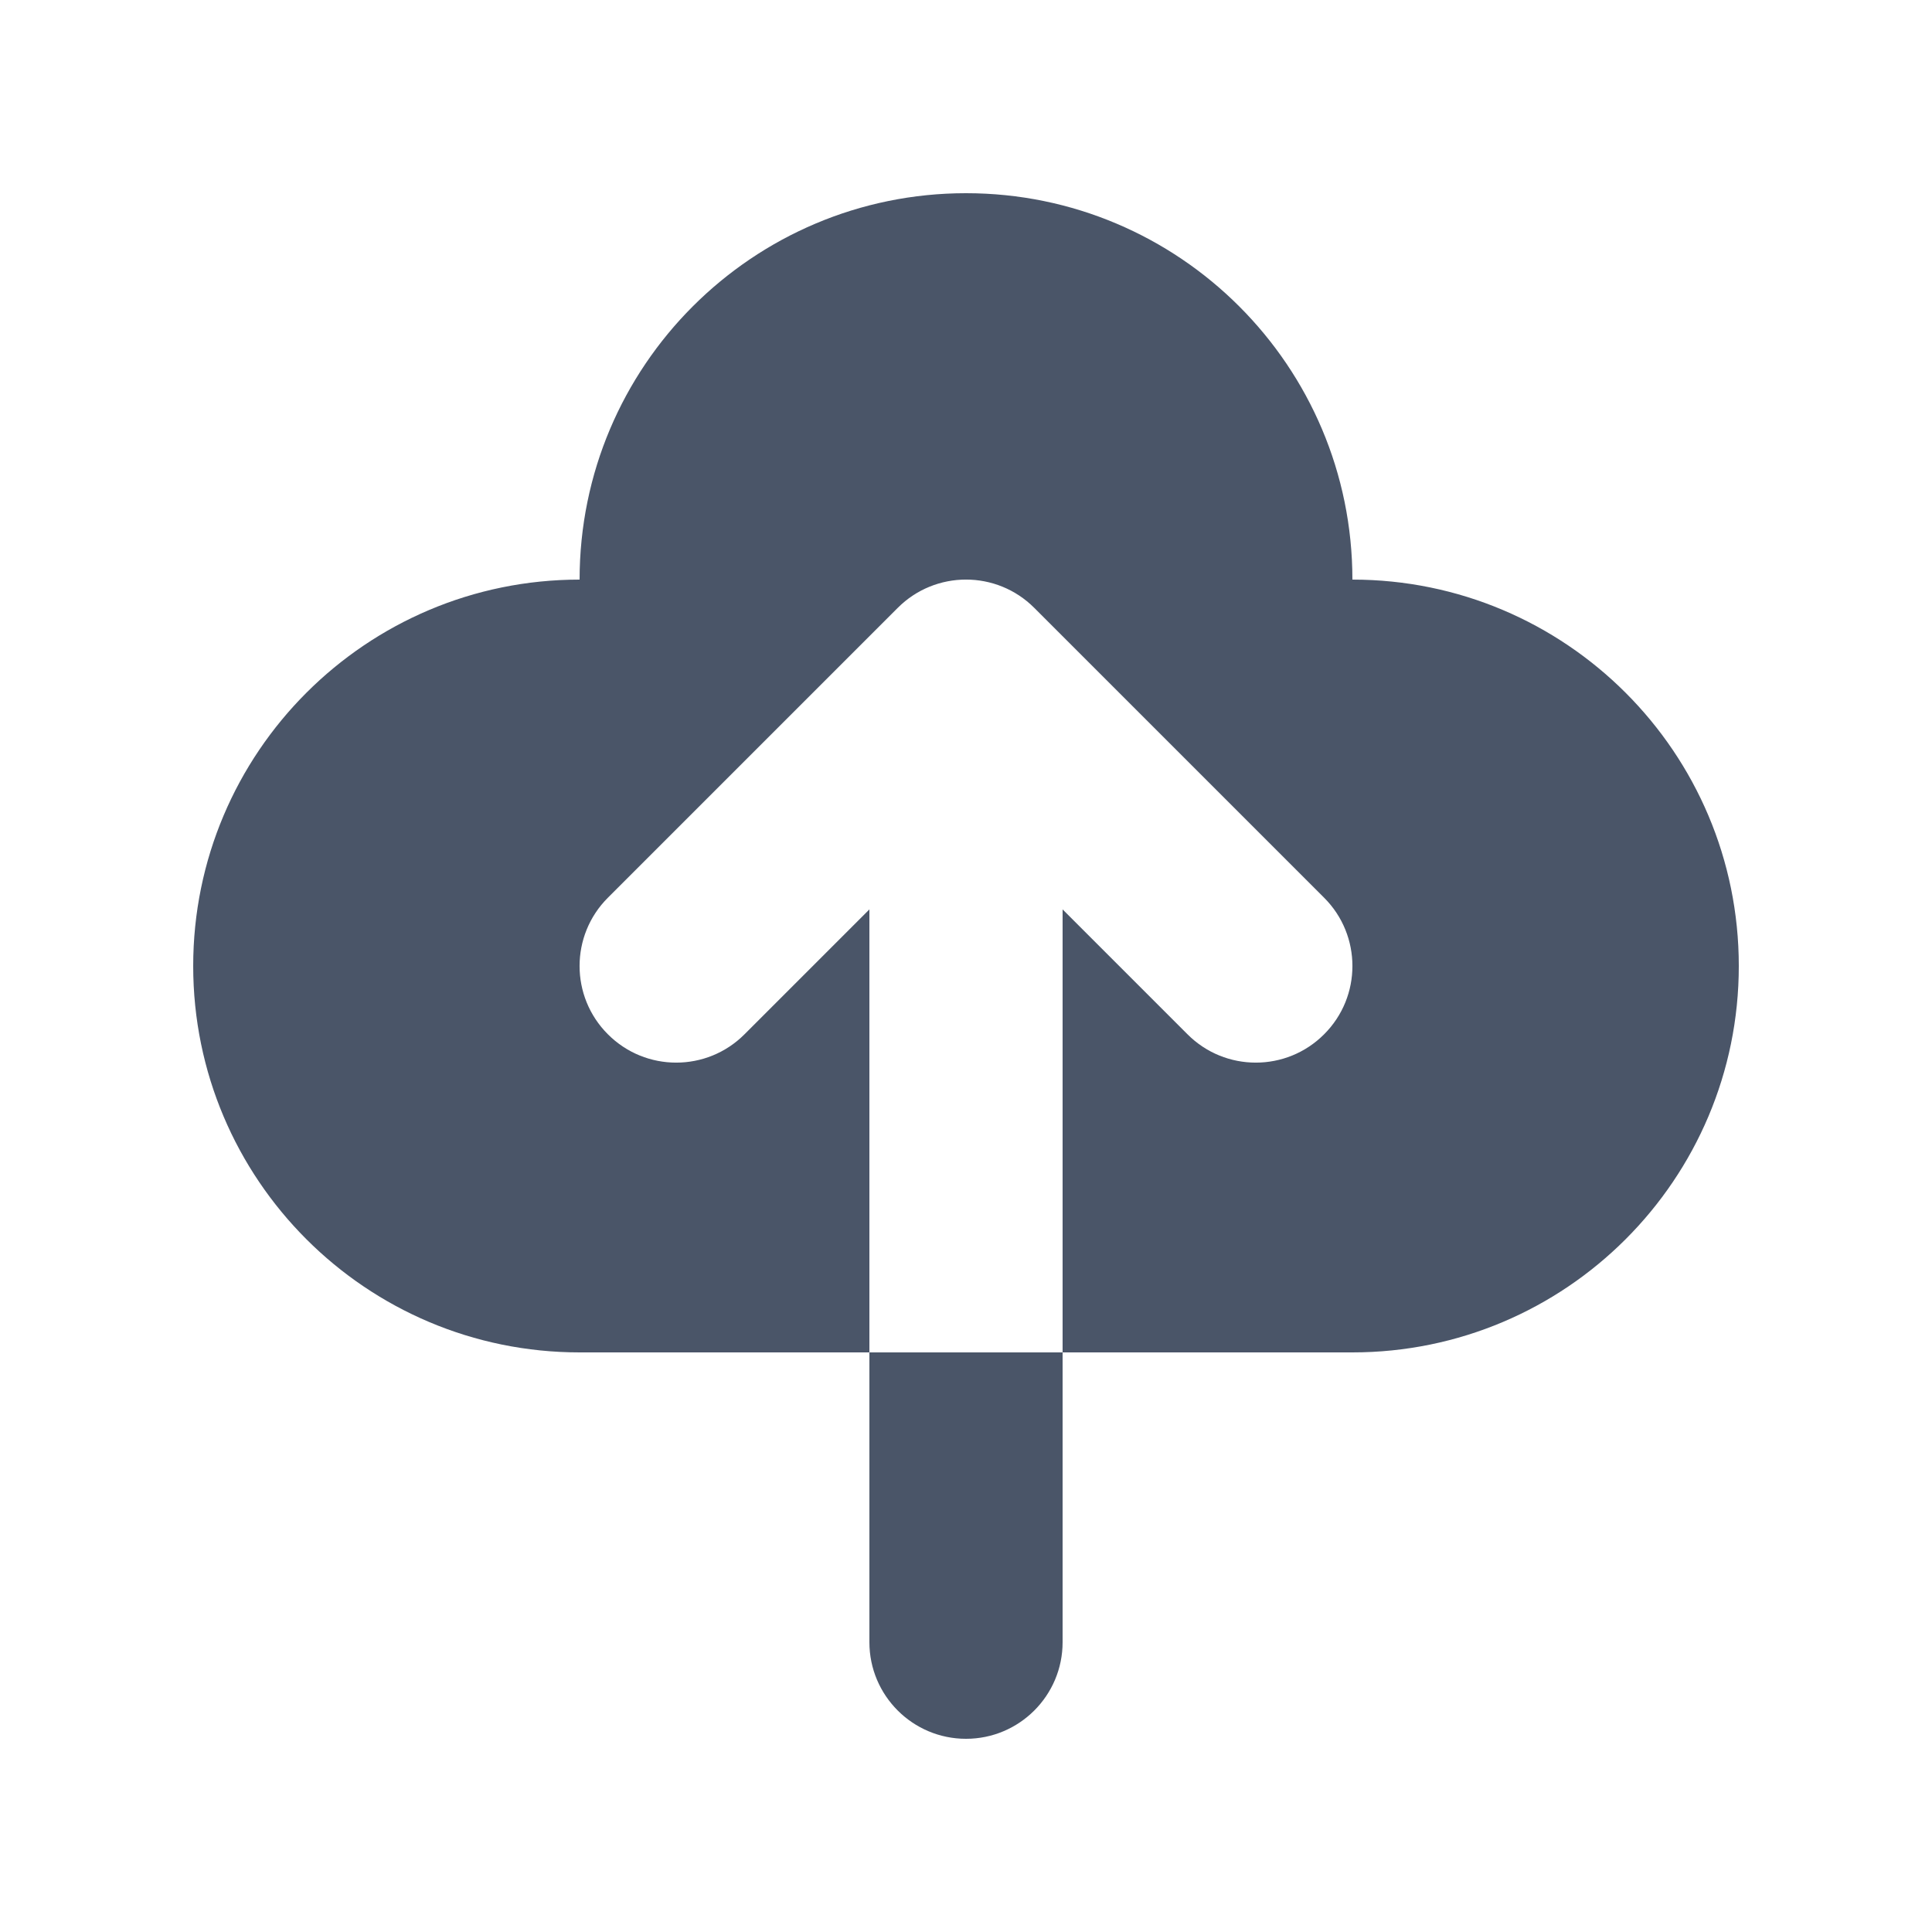
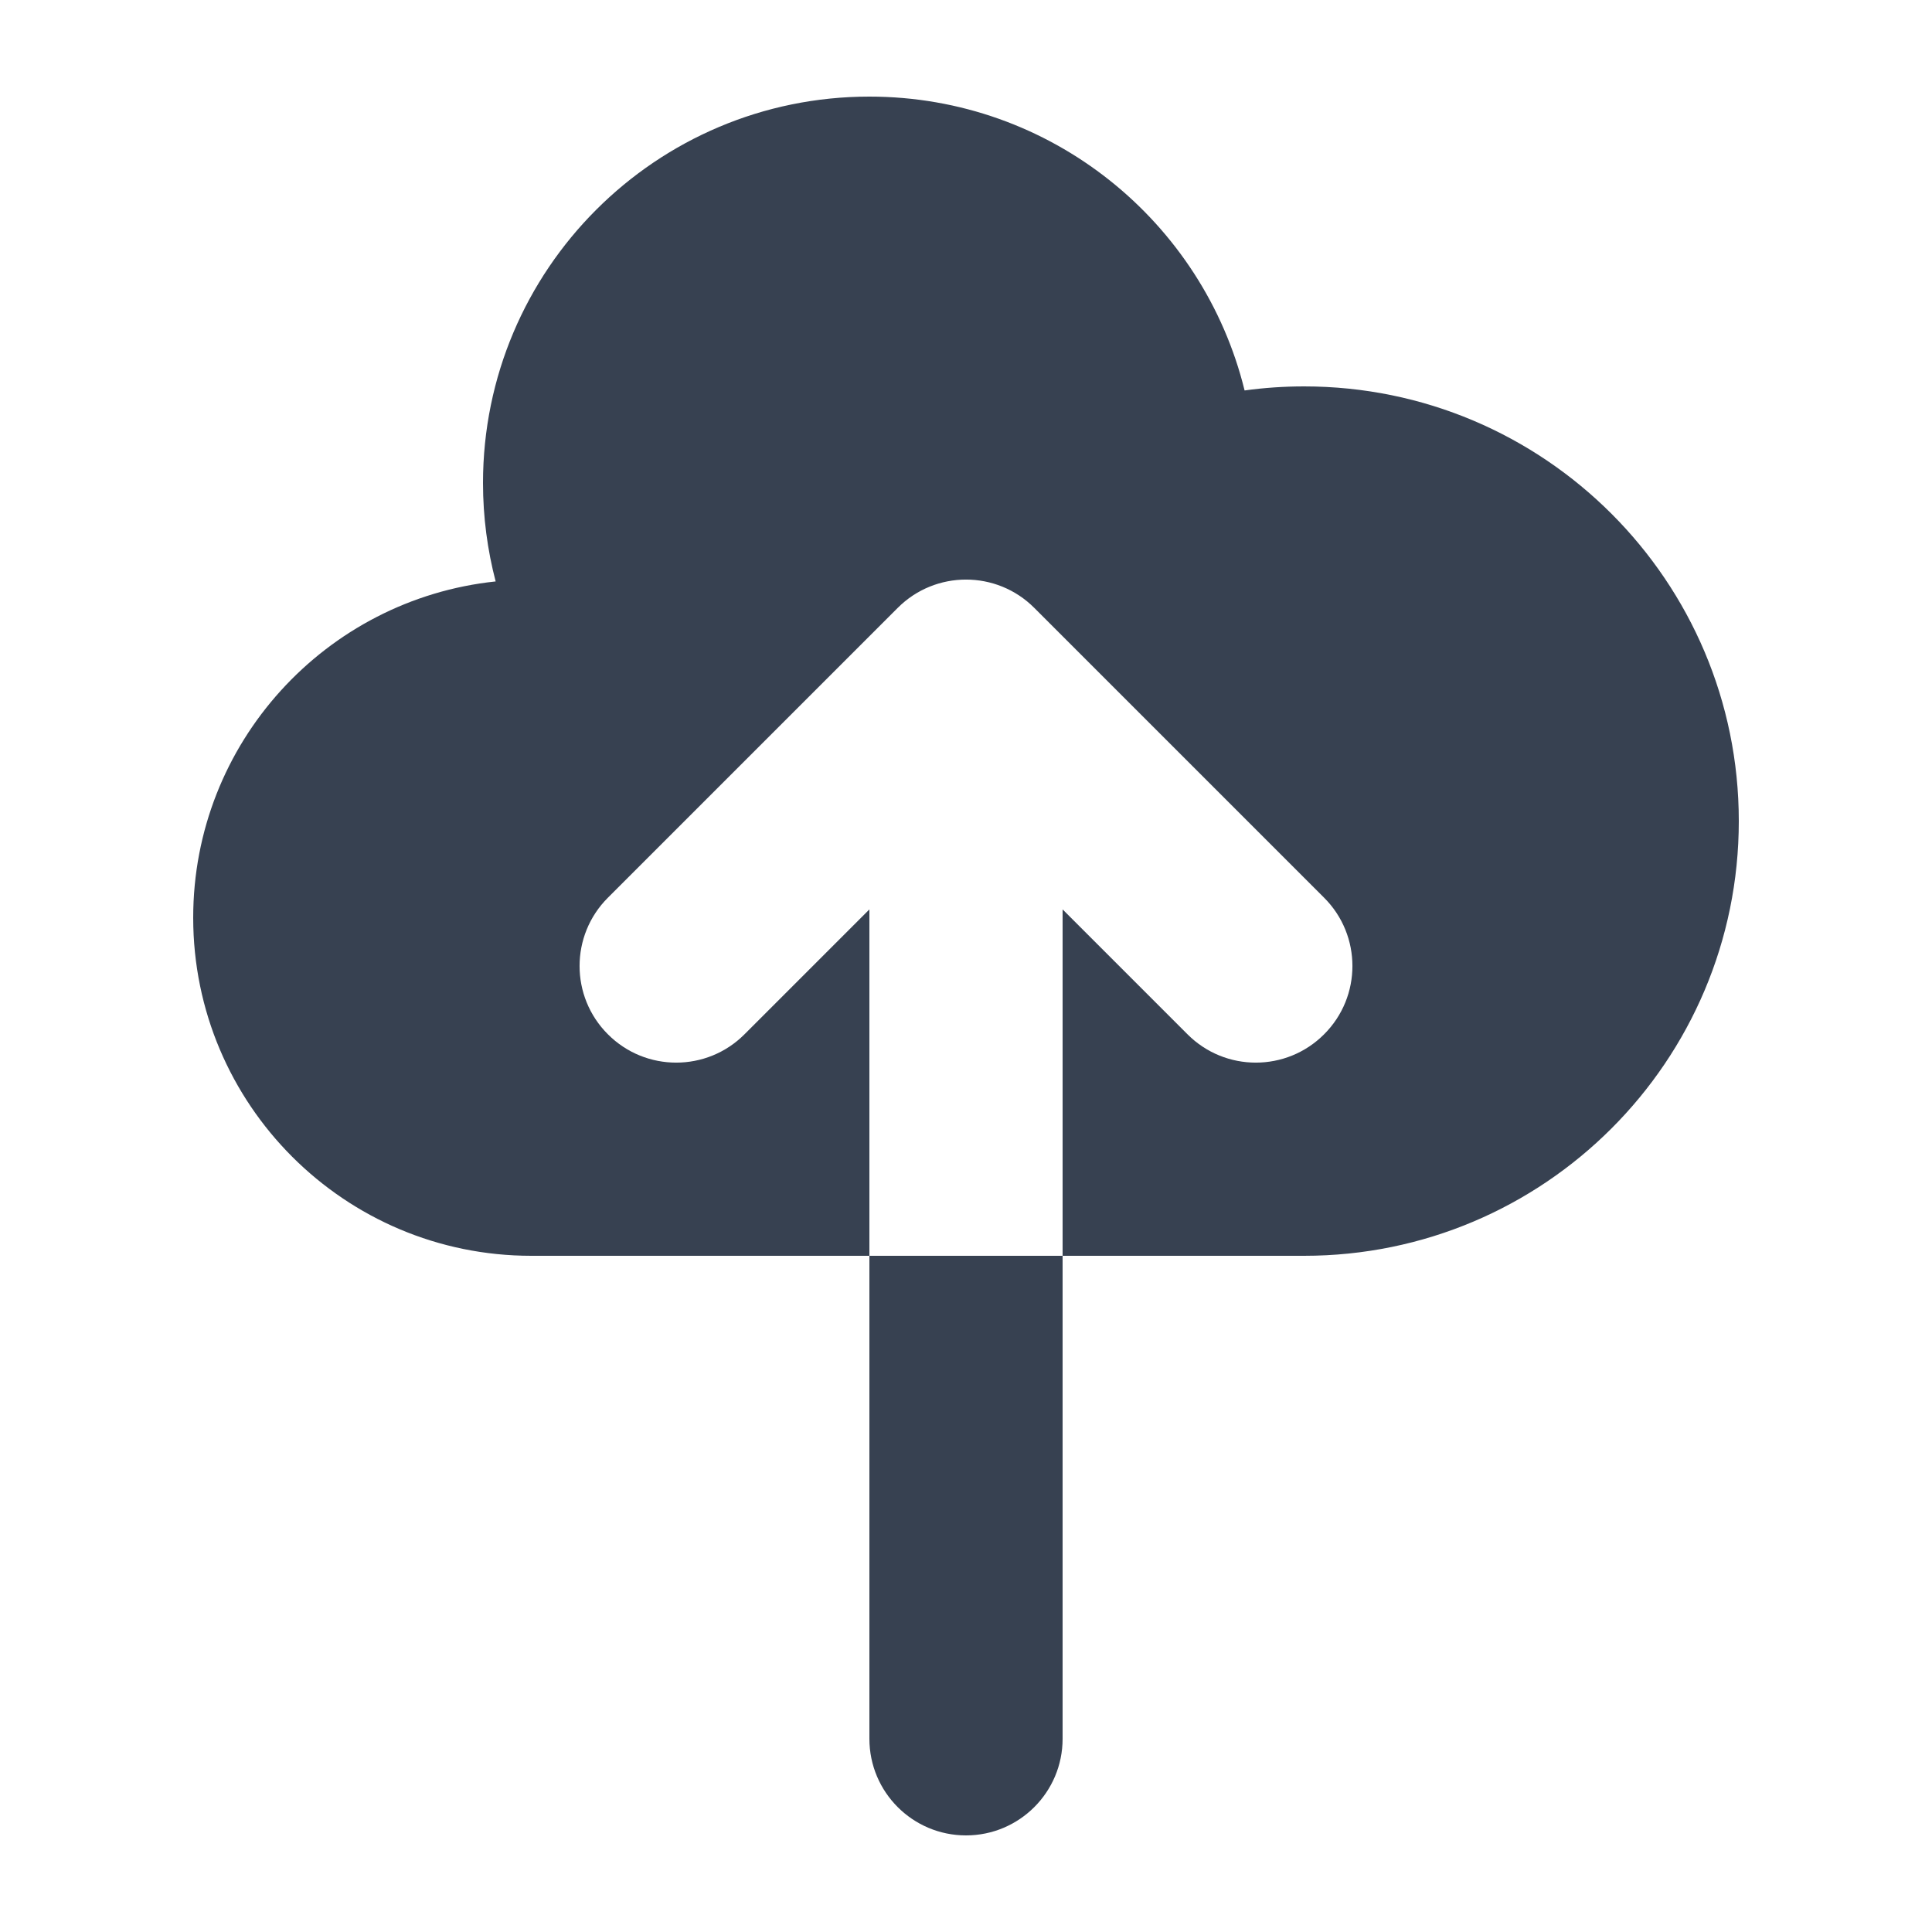
<svg xmlns="http://www.w3.org/2000/svg" width="20" height="20" viewBox="0 0 20 20" fill="none">
-   <path fill-rule="evenodd" clip-rule="evenodd" d="M2 10C2 12.209 3.791 14 6 14H9V17C9 17.552 9.448 18 10 18C10.552 18 11 17.552 11 17V14H14C16.209 14 18 12.209 18 10C18 7.791 16.209 6 14 6C14 3.791 12.209 2 10 2C7.791 2 6 3.791 6 6C3.791 6 2 7.791 2 10ZM11 14H9L9 9.414L7.707 10.707C7.317 11.098 6.683 11.098 6.293 10.707C5.902 10.317 5.902 9.683 6.293 9.293L9.293 6.293C9.683 5.902 10.317 5.902 10.707 6.293L13.707 9.293C14.098 9.683 14.098 10.317 13.707 10.707C13.317 11.098 12.683 11.098 12.293 10.707L11 9.414V14Z" fill="#4A5568" />
+   <path d="M5.5 13C3.567 13 2 11.433 2 9.5C2 7.692 3.371 6.204 5.131 6.019C5.046 5.694 5 5.352 5 5C5 2.791 6.791 1 9 1C10.879 1 12.455 2.295 12.884 4.042C13.086 4.014 13.291 4 13.5 4C15.985 4 18 6.015 18 8.5C18 10.985 15.985 13 13.5 13H11V9.414L12.293 10.707C12.683 11.098 13.317 11.098 13.707 10.707C14.098 10.317 14.098 9.683 13.707 9.293L10.707 6.293C10.317 5.902 9.683 5.902 9.293 6.293L6.293 9.293C5.902 9.683 5.902 10.317 6.293 10.707C6.683 11.098 7.317 11.098 7.707 10.707L9 9.414L9 13H5.5Z" fill="#374151" />
+   <path d="M9 13H11L11 18C11 18.552 10.552 19 10 19C9.448 19 9 18.552 9 18L9 13Z" fill="#374151" />
</svg>
